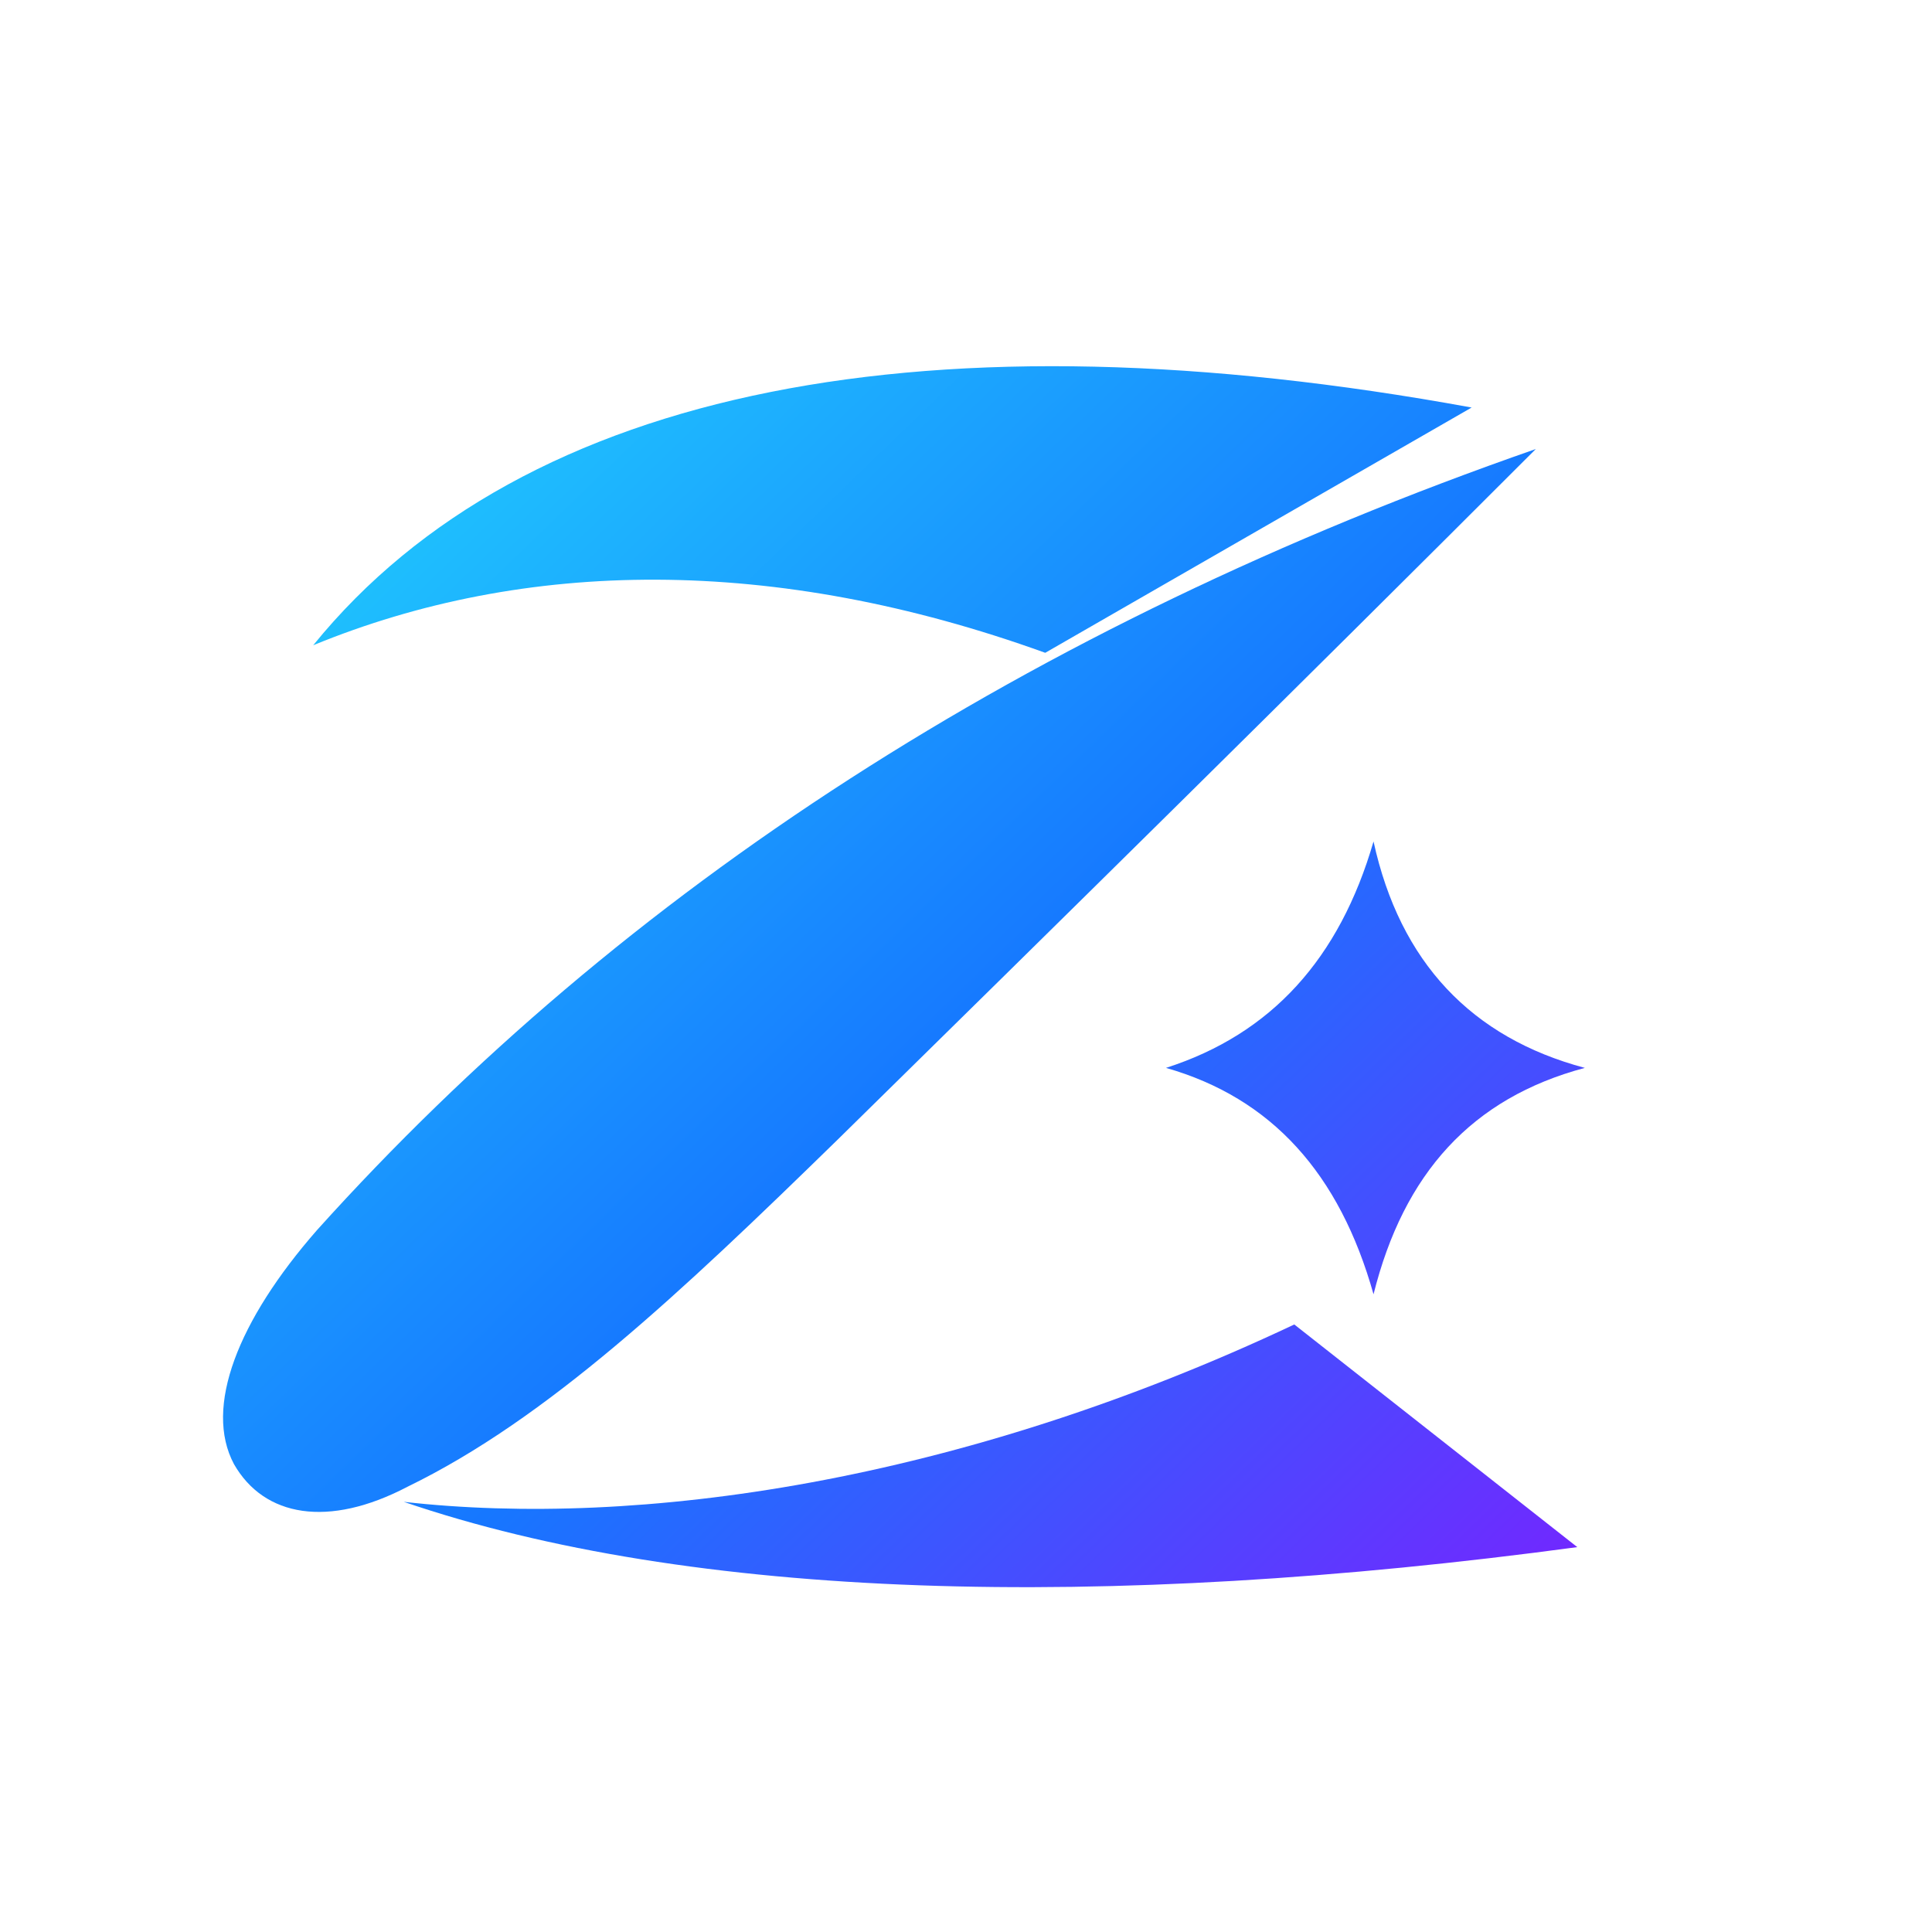
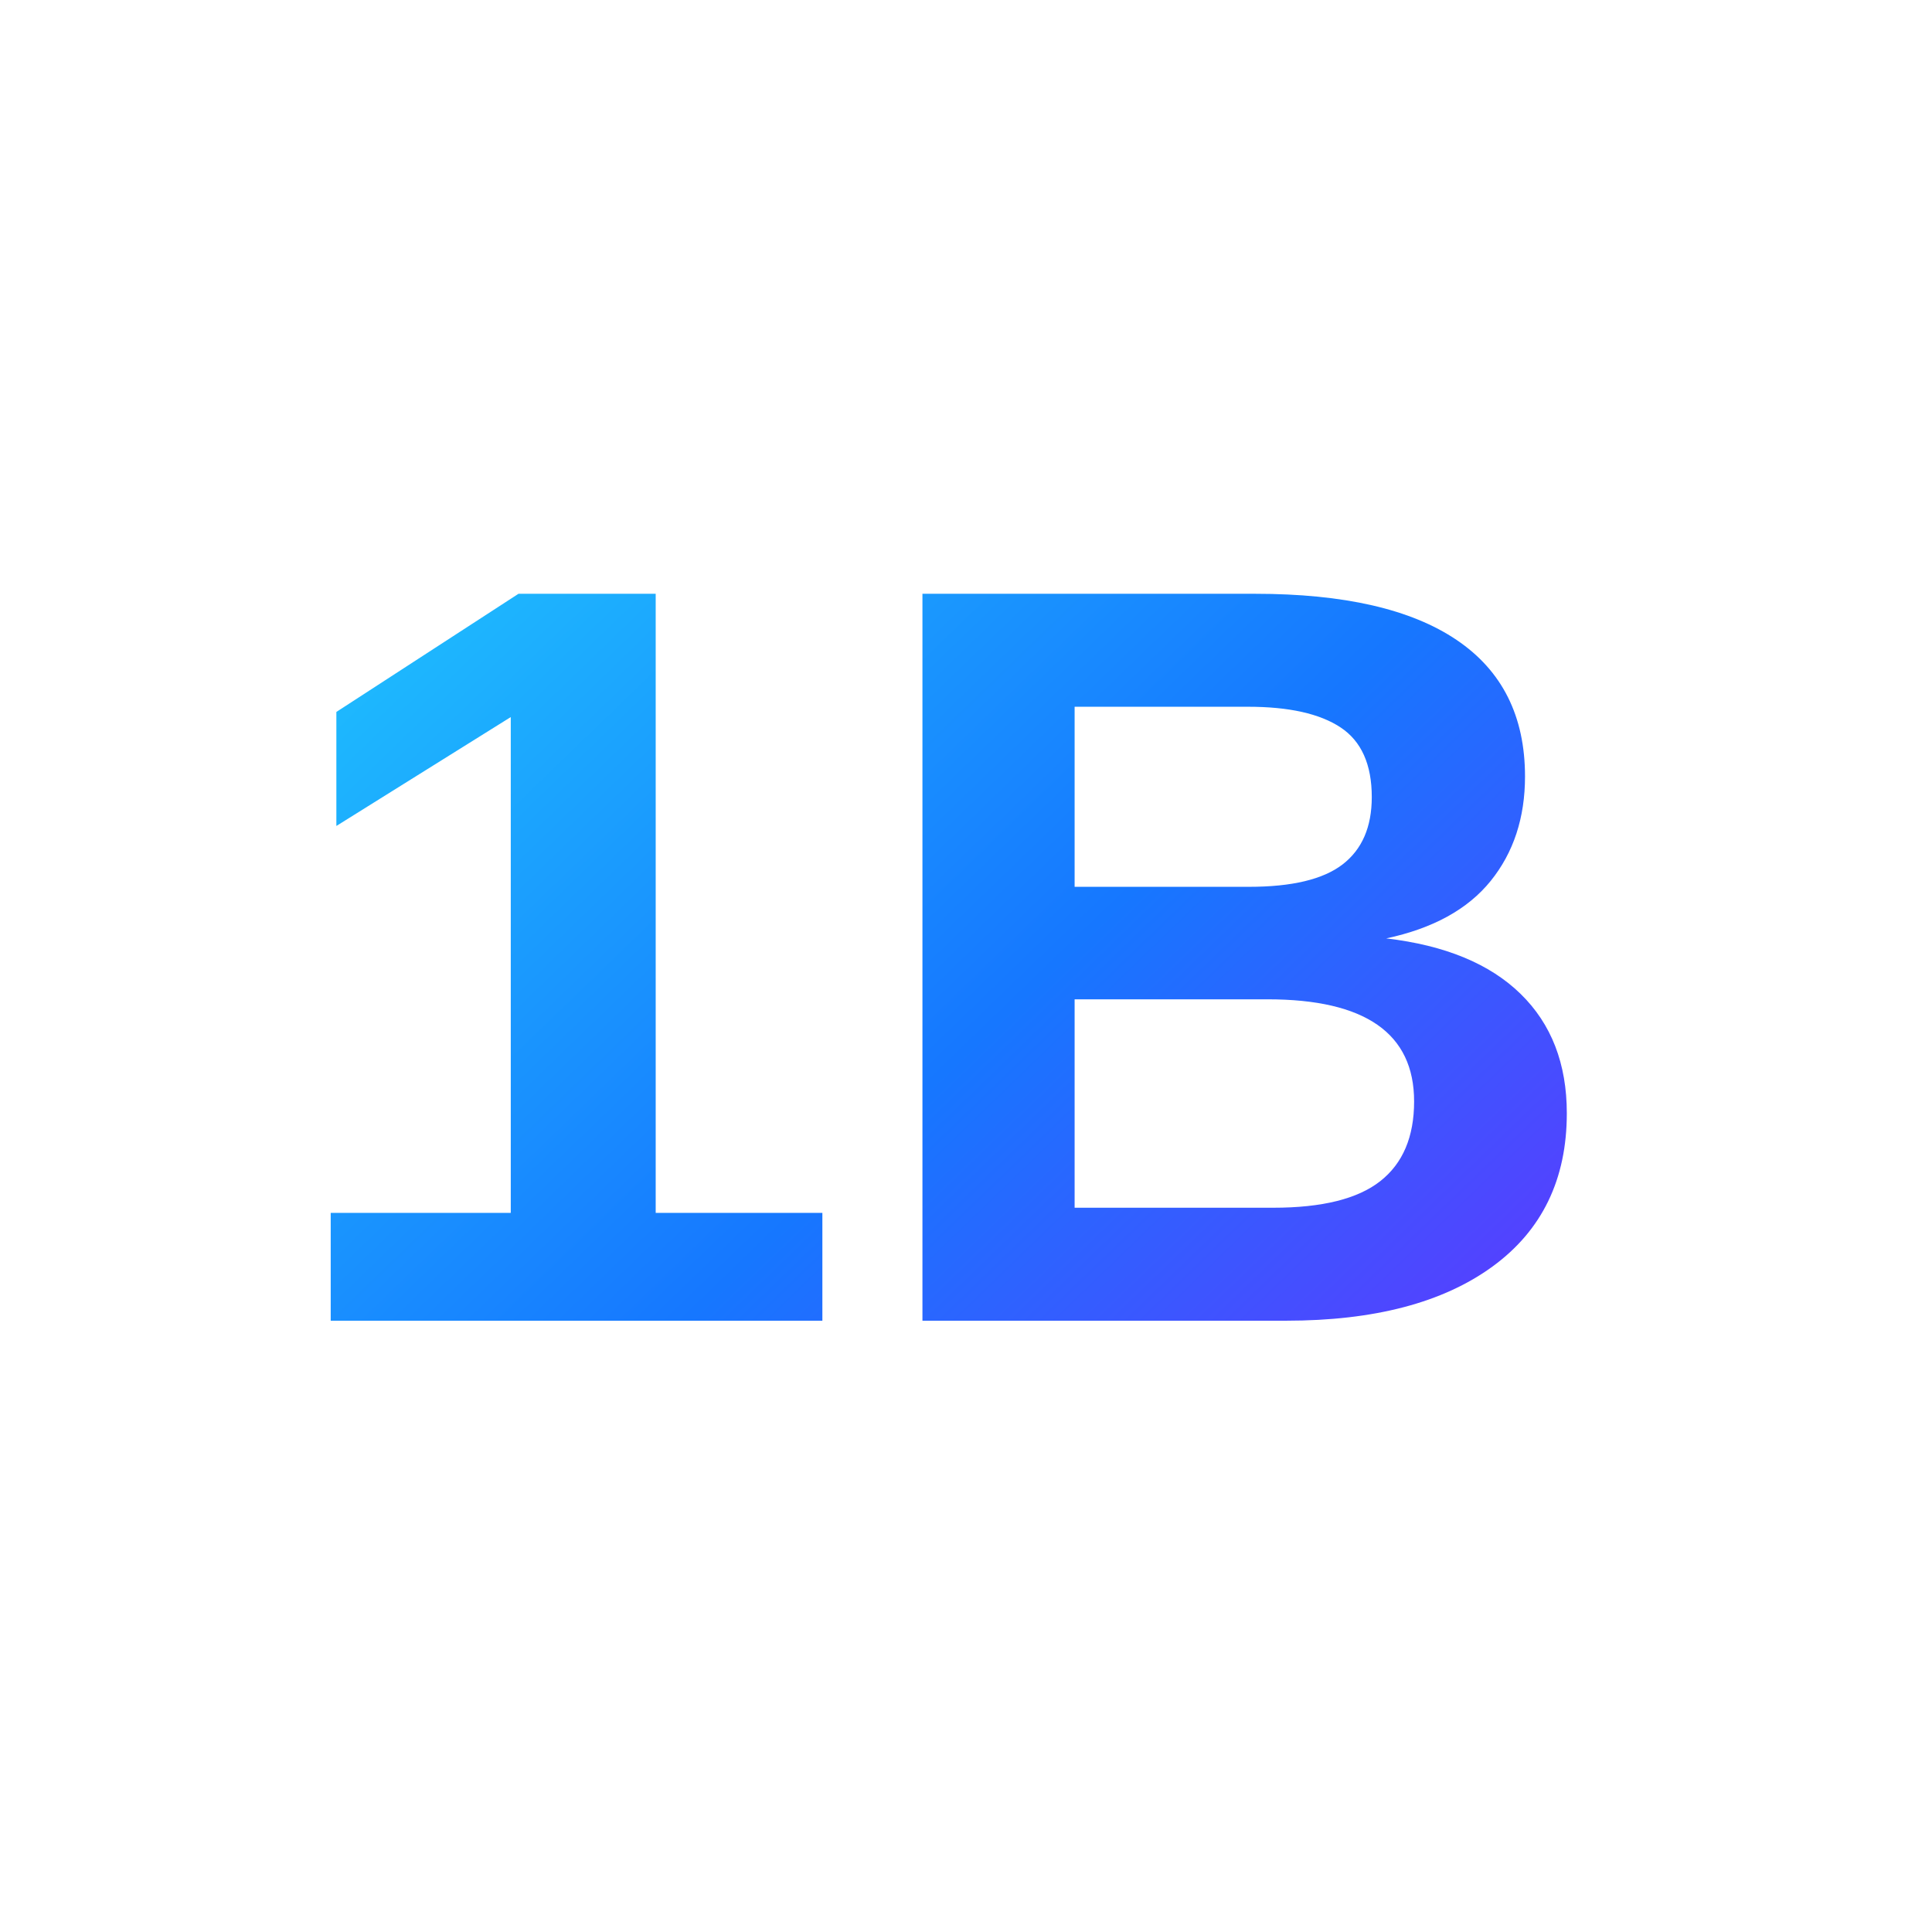
<svg xmlns="http://www.w3.org/2000/svg" viewBox="0 0 512 512" role="img" aria-labelledby="title">
  <defs>
    <linearGradient id="zosmaGradient" x1="88" y1="80" x2="428" y2="432" gradientUnits="userSpaceOnUse">
      <stop offset="0" stop-color="#21D4FD" />
      <stop offset="0.53" stop-color="#1677FF" />
      <stop offset="1" stop-color="#7A20FF" />
    </linearGradient>
  </defs>
  <g fill="url(#zosmaGradient)">
-     <path d="M83 171C139 102 248 82 390 108L277 173C205 147 139 148 83 171Z" />
-     <path d="M407 119C342 184 280 245 222 302C180 343 145 376 108 394C87 405 70 402 62 388C54 373 63 350 84 326C165 236 272 166 407 119Z" />
-     <path d="M107 398C169 405 254 393 343 351L418 410C292 427 183 424 107 398Z" />
-     <path d="M309 283C337 274 355 254 364 223C371 255 390 275 420 283C390 291 372 311 364 343C355 311 337 291 309 283Z" />
+     <text x="70" y="350" font-family="Arial,sans-serif" font-size="280" font-weight="700">1B</text>
  </g>
</svg>
